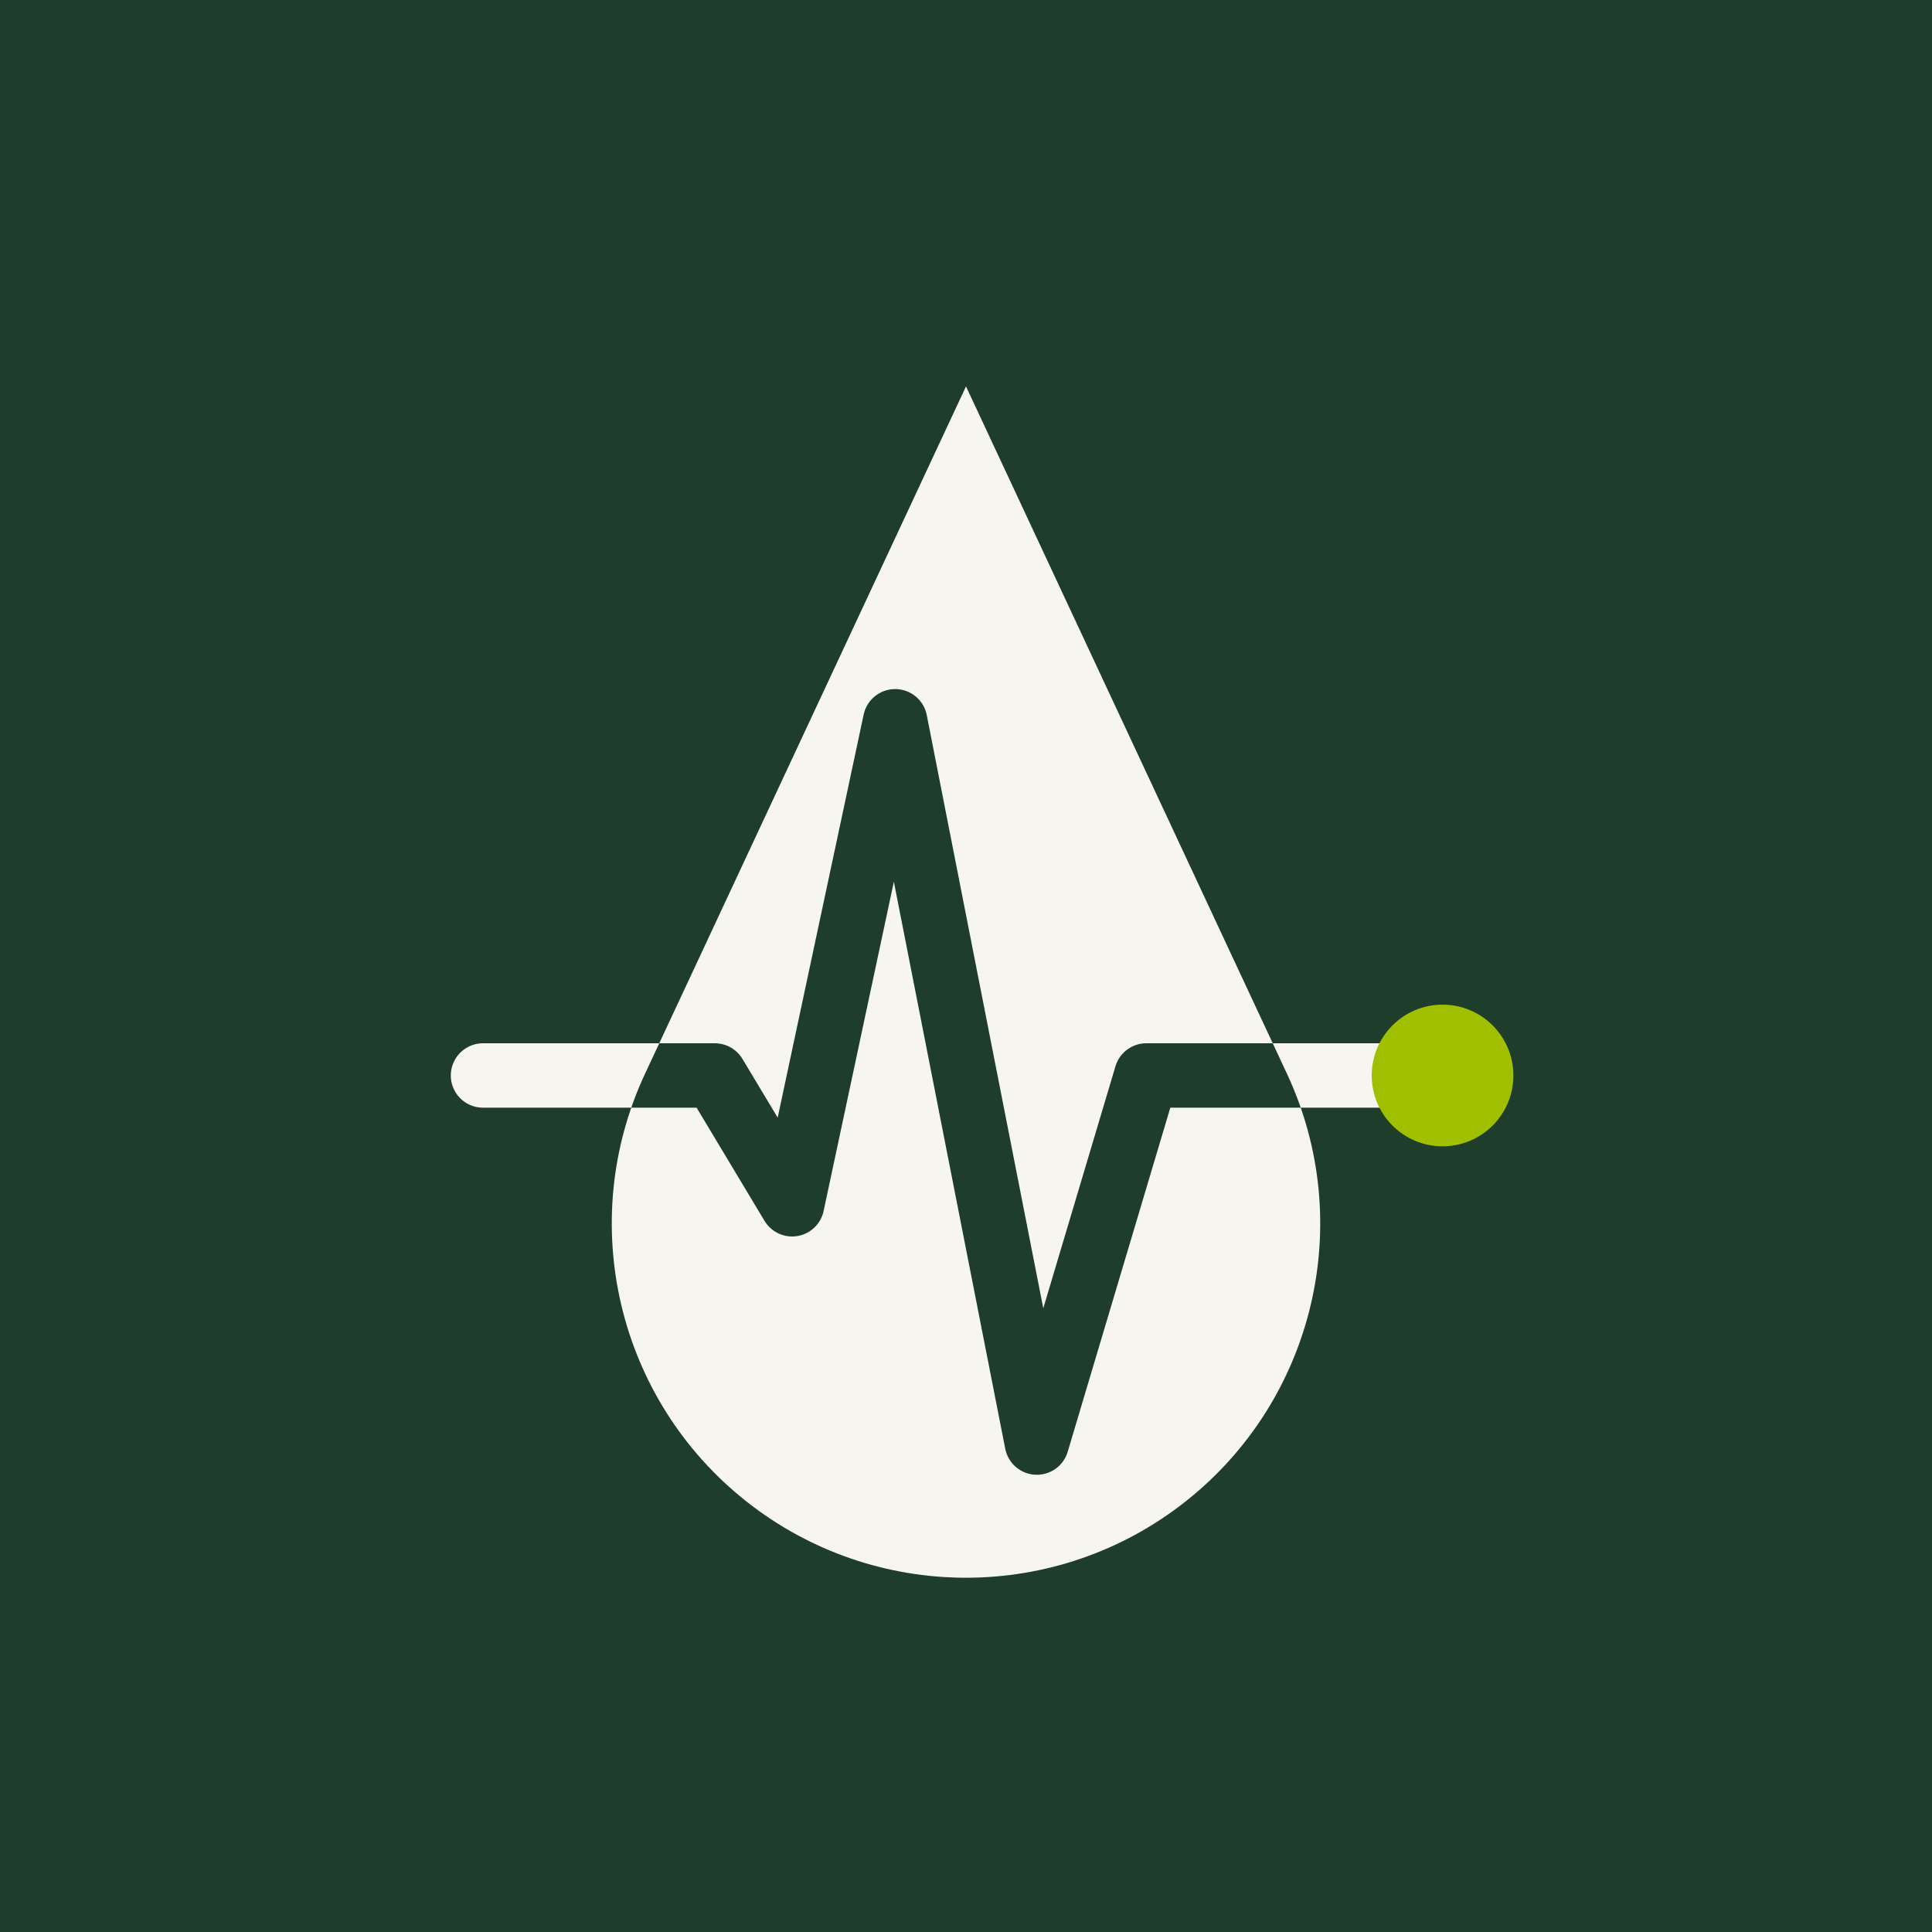
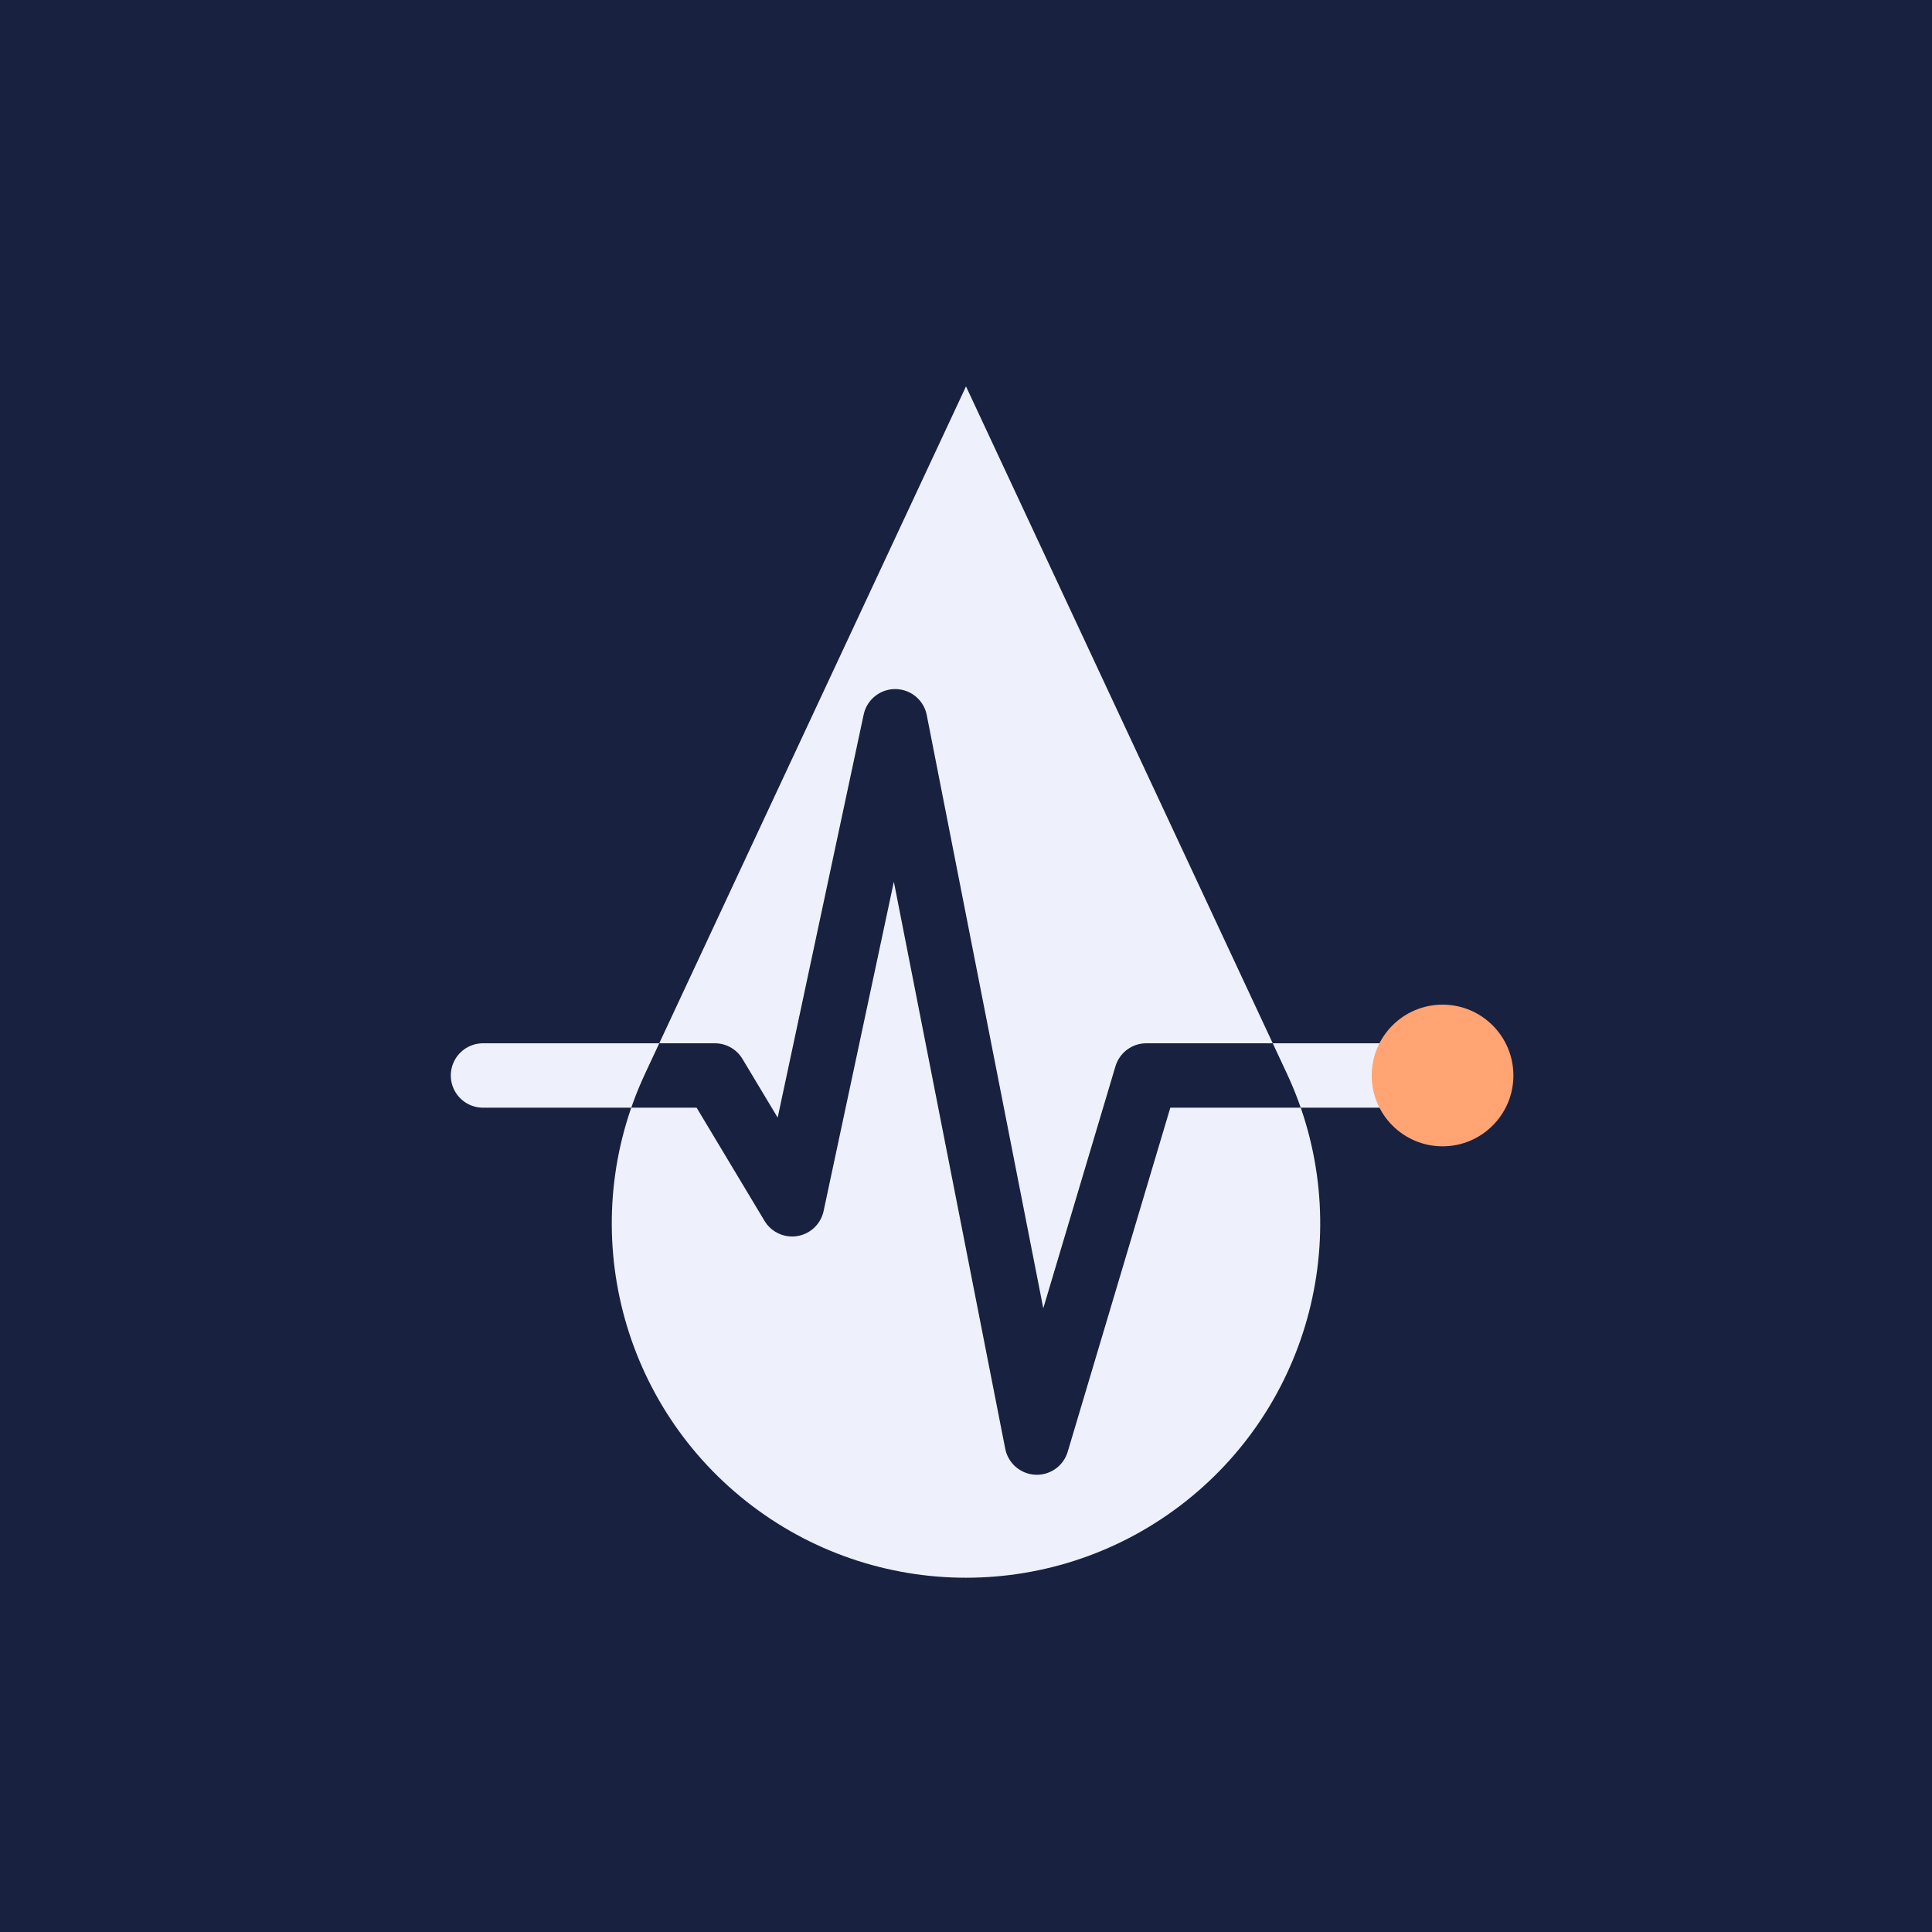
<svg xmlns="http://www.w3.org/2000/svg" viewBox="0 0 240 240" width="240" height="240">
  <defs>
    <clipPath id="dC240">
      <path d="M 120.00 48.00 L 159.87 133.38 A 44.00 44.00 0 1 1 80.13 133.38 Z" />
    </clipPath>
  </defs>
-   <rect width="240" height="240" fill="#1E3D2A" />
-   <path d="M 60.00 133.60 L 88.80 133.60 L 98.40 149.60 L 111.20 89.60 L 128.80 179.20 L 142.40 133.60 L 179.20 133.60" fill="none" stroke="#F7F5EF" stroke-width="8.00" stroke-linecap="round" stroke-linejoin="round" />
-   <path d="M 120.00 48.00 L 159.87 133.38 A 44.00 44.00 0 1 1 80.13 133.38 Z" fill="#F7F5EF" />
+   <rect width="240" height="240" fill="#18213F" />
+   <path d="M 60.00 133.60 L 88.80 133.60 L 98.40 149.60 L 111.20 89.60 L 128.80 179.20 L 142.40 133.60 L 179.20 133.60" fill="none" stroke="#EEF0FB" stroke-width="8.00" stroke-linecap="round" stroke-linejoin="round" />
+   <path d="M 120.00 48.00 L 159.87 133.38 A 44.00 44.00 0 1 1 80.13 133.38 Z" fill="#EEF0FB" />
  <g clip-path="url(#dC240)">
-     <path d="M 60.00 133.60 L 88.80 133.60 L 98.40 149.60 L 111.20 89.60 L 128.80 179.20 L 142.40 133.60 L 179.20 133.60" fill="none" stroke="#1E3D2A" stroke-width="8.00" stroke-linecap="round" stroke-linejoin="round" />
+     <path d="M 60.00 133.60 L 88.80 133.60 L 98.40 149.60 L 111.20 89.60 L 128.80 179.20 L 142.40 133.60 L 179.20 133.60" fill="none" stroke="#18213F" stroke-width="8.00" stroke-linecap="round" stroke-linejoin="round" />
  </g>
-   <circle cx="179.20" cy="133.60" r="8.80" fill="#9FBF00" />
+   <circle cx="179.20" cy="133.60" r="8.80" fill="#FFA472" />
</svg>
